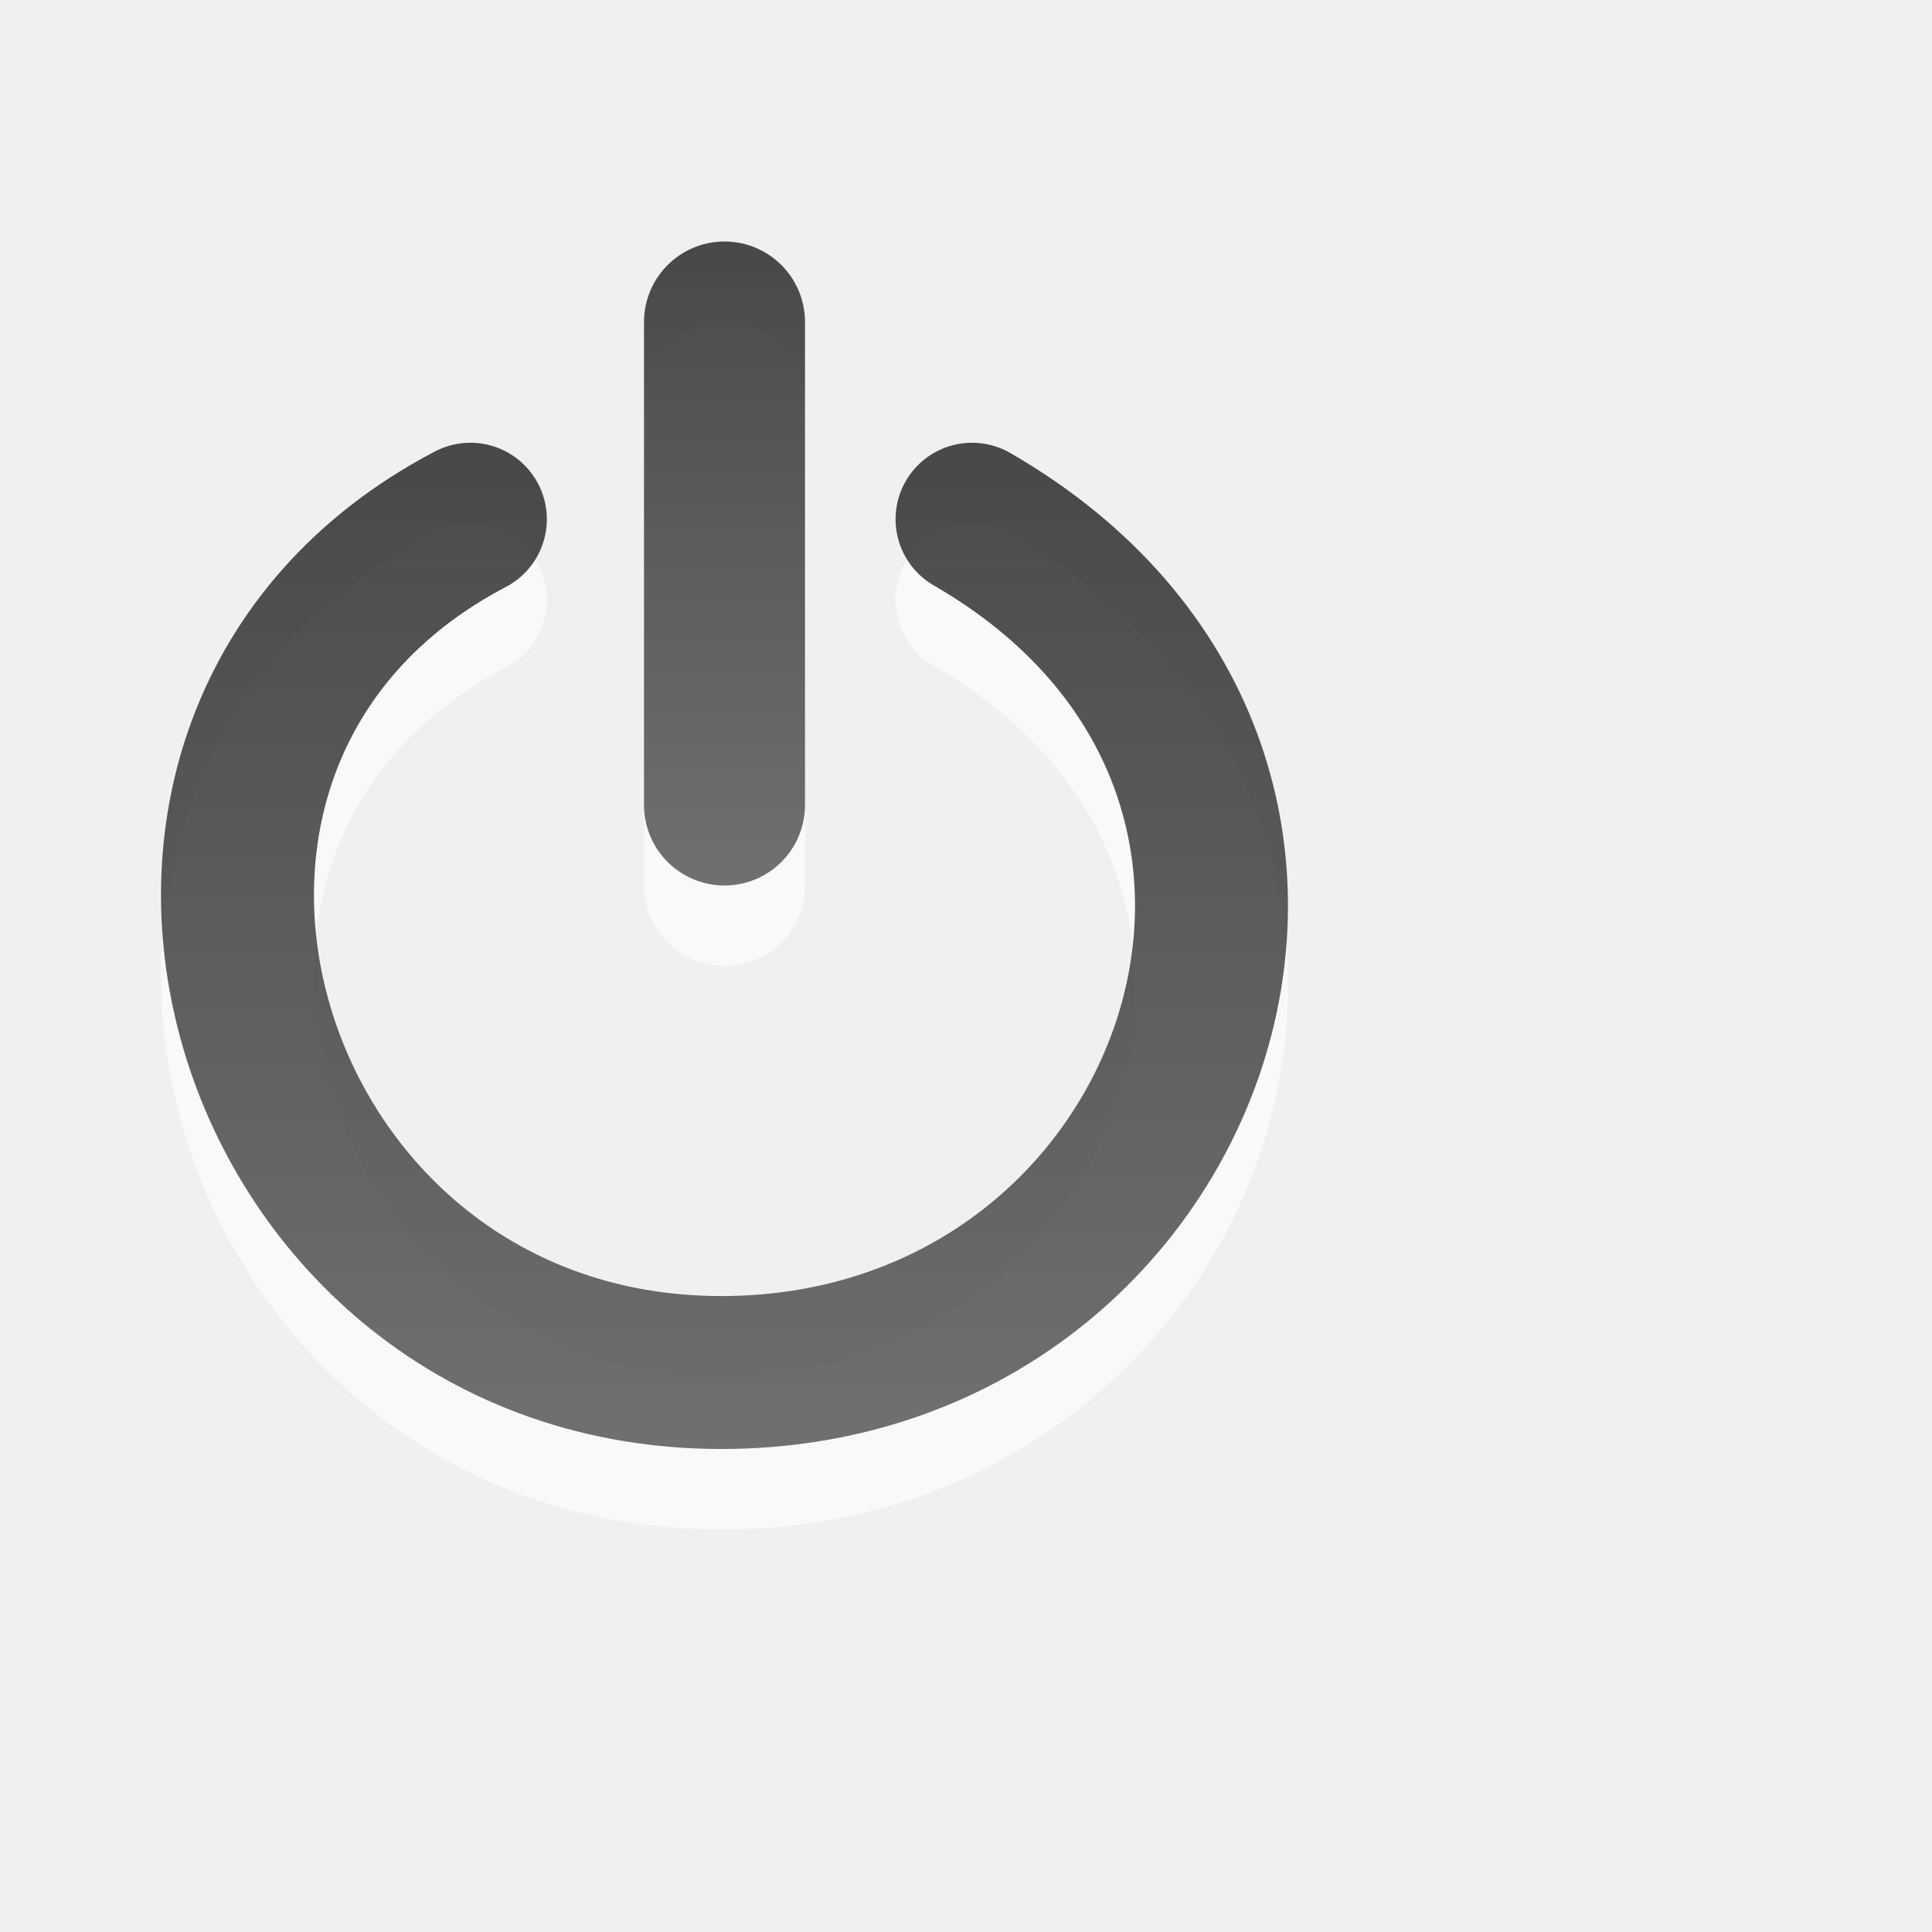
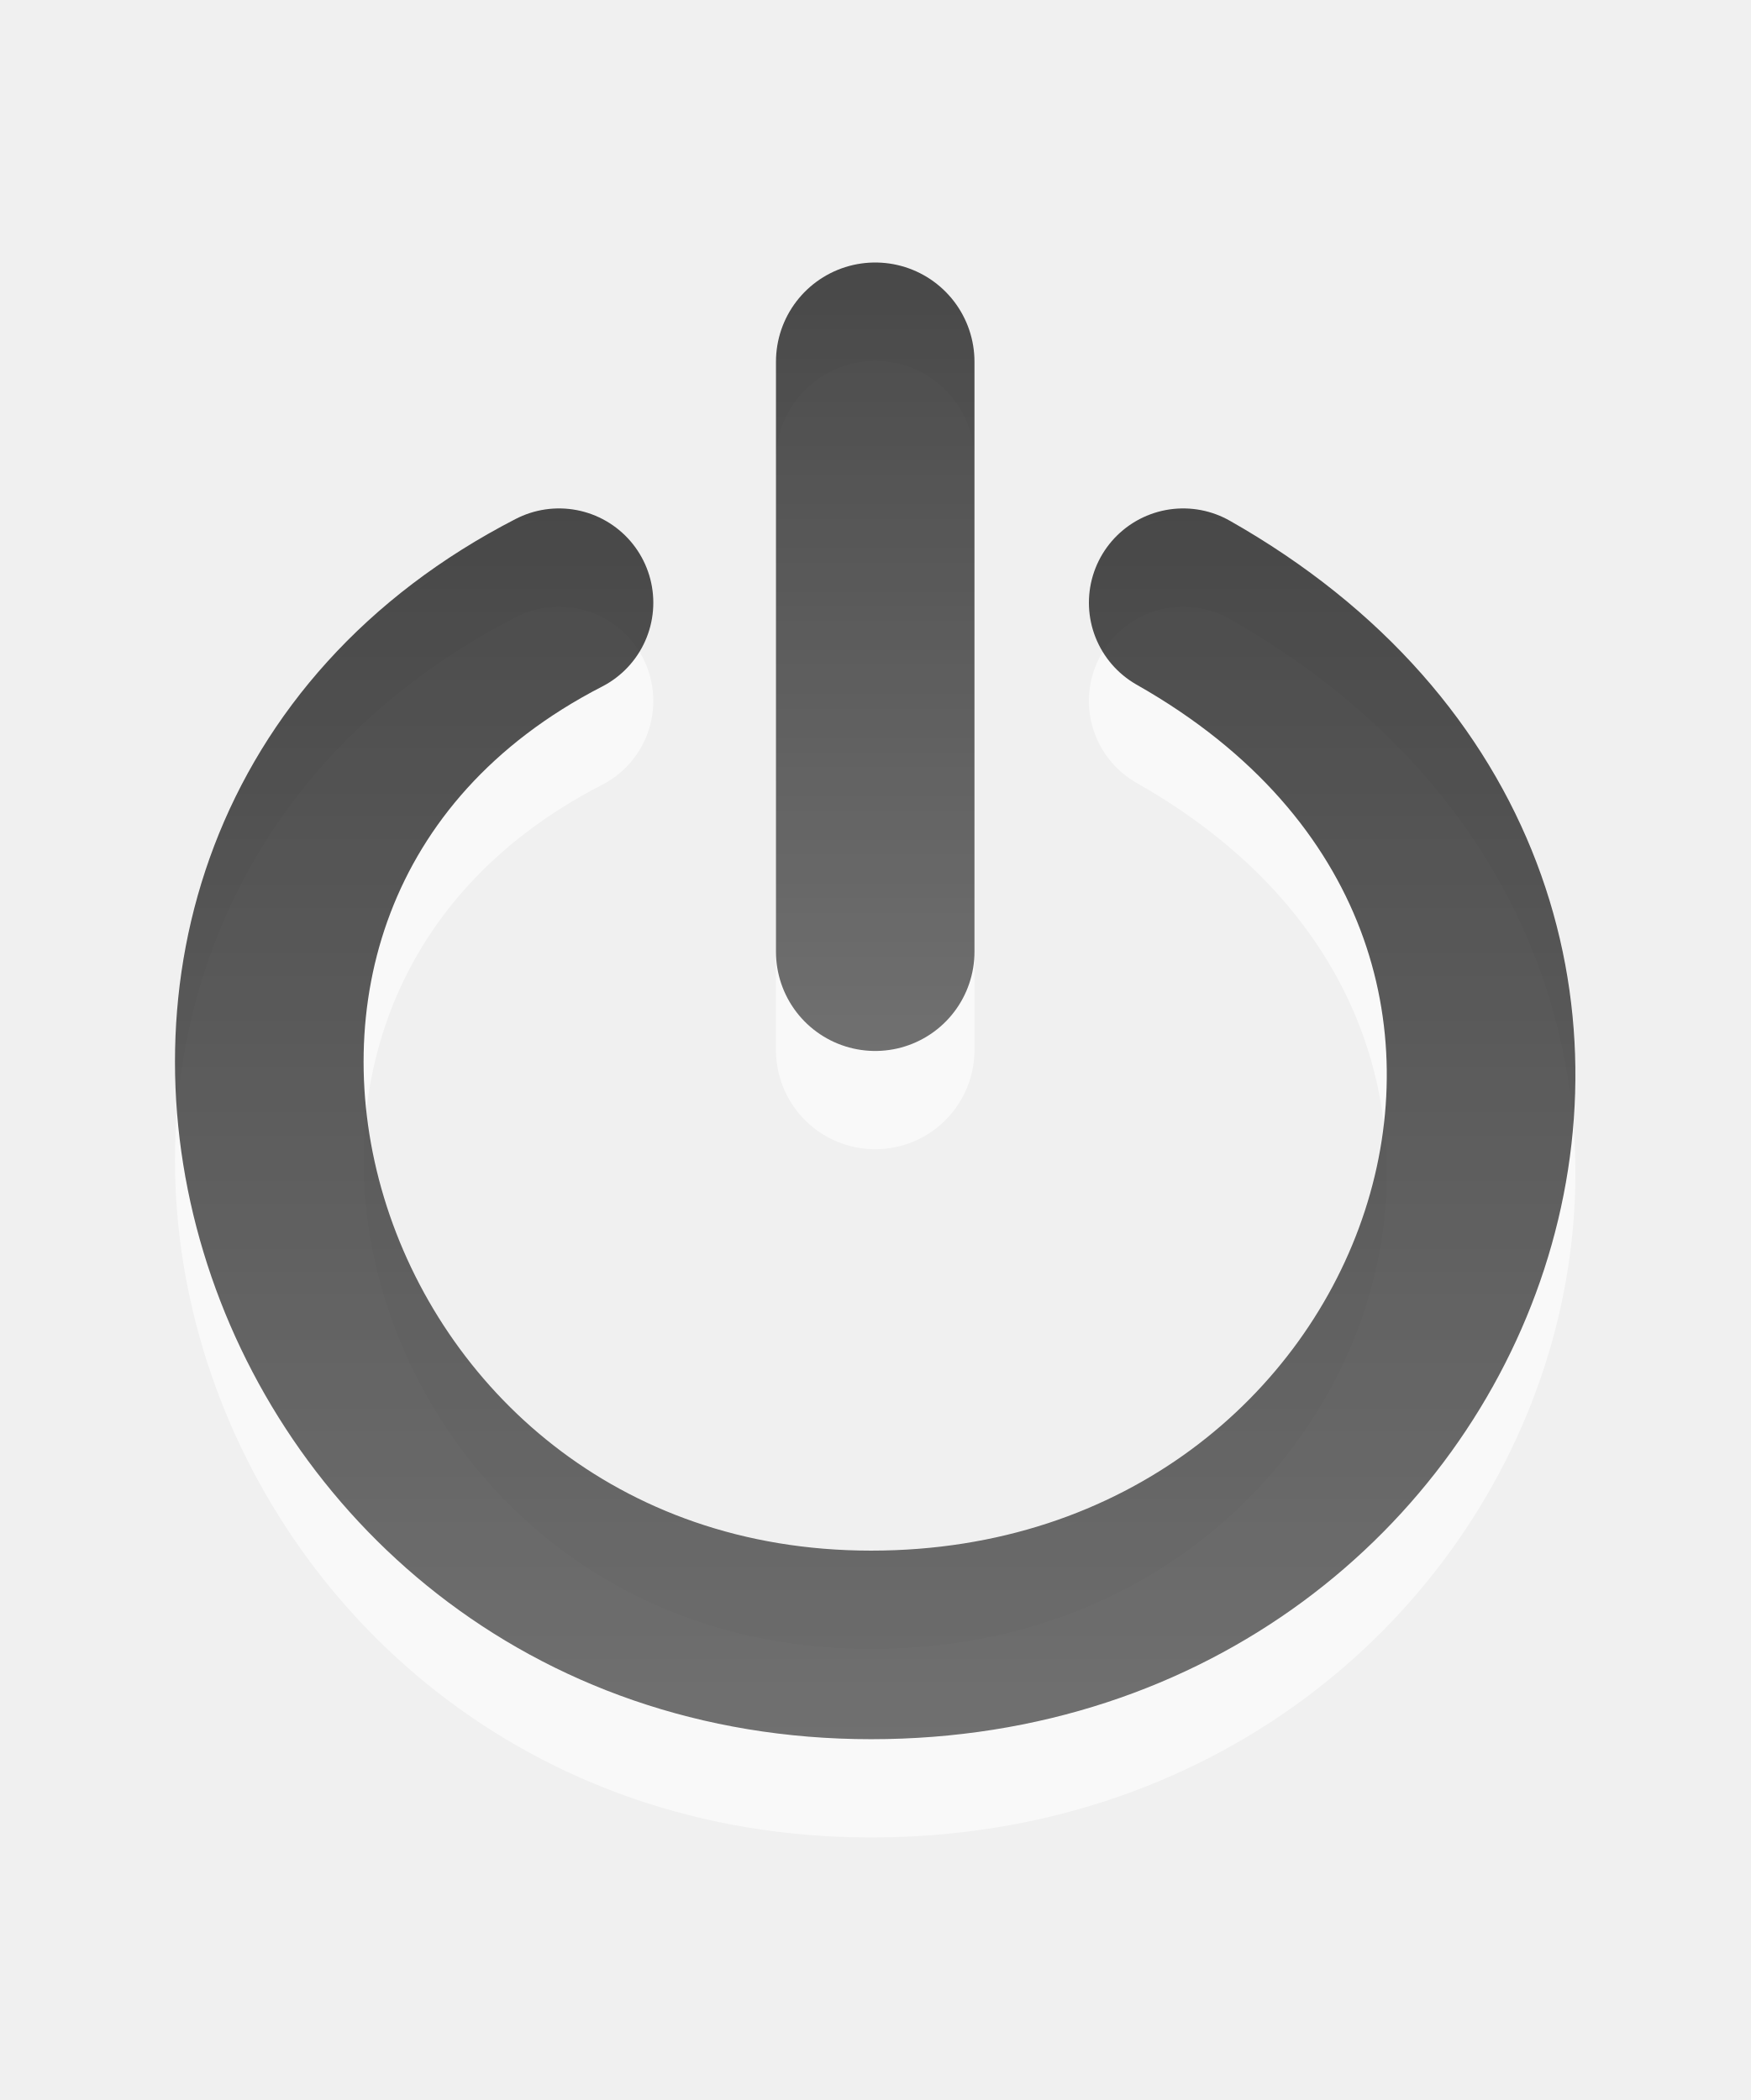
- <svg xmlns="http://www.w3.org/2000/svg" xmlns:xlink="http://www.w3.org/1999/xlink" version="1.0" width="24" height="24" id="svg2403">
+ <svg xmlns="http://www.w3.org/2000/svg" xmlns:xlink="http://www.w3.org/1999/xlink" version="1.0" width="20" height="24" id="svg2403">
  <defs id="defs2405">
    <linearGradient id="linearGradient3587-8-5">
      <stop id="stop3589-2-7" style="stop-color:#000000;stop-opacity:1" offset="0" />
      <stop id="stop3591-3-5" style="stop-color:#363636;stop-opacity:1" offset="1" />
    </linearGradient>
-     <linearGradient x1="11.644" y1="2.499" x2="11.644" y2="15.003" id="linearGradient2392" xlink:href="#linearGradient3587-8-5" gradientUnits="userSpaceOnUse" gradientTransform="translate(1,3)" />
-     <linearGradient x1="8.496" y1="-0.062" x2="8.496" y2="8.083" id="linearGradient2395" xlink:href="#linearGradient3587-8-5" gradientUnits="userSpaceOnUse" gradientTransform="matrix(1.052632,0,0,0.9843625,0.5789474,3.060243)" />
+     <linearGradient x1="11.644" y1="2.499" x2="11.644" y2="15.003" id="linearGradient2392" xlink:href="#linearGradient3587-8-5" gradientUnits="userSpaceOnUse" gradientTransform="matrix(1.144299,0,0,1.123726,0.8456069,3.010664)" />
+     <linearGradient x1="8.496" y1="-0.062" x2="8.496" y2="8.083" id="linearGradient2395" xlink:href="#linearGradient3587-8-5" gradientUnits="userSpaceOnUse" gradientTransform="matrix(1.204525,0,0,1.106154,0.3637966,3.07836)" />
  </defs>
-   <path d="M 9,11 9,5" id="path3169" style="opacity:0.6;fill:none;stroke:#ffffff;stroke-width:2;stroke-linecap:round;stroke-linejoin:miter;stroke-miterlimit:4;stroke-opacity:1;stroke-dasharray:none;stroke-dashoffset:0;marker:none;visibility:visible;display:inline;overflow:visible" />
-   <path d="m 5.843,7.45 c -5.234,2.742 -2.867,10.6 3.116,10.6 5.921,0 8.575,-7.45 3.116,-10.6" id="path3341-5" style="opacity:0.6;fill:none;stroke:#ffffff;stroke-width:1.9;stroke-linecap:round;stroke-linejoin:miter;stroke-miterlimit:4;stroke-opacity:1;stroke-dasharray:none;stroke-dashoffset:0;marker:none;visibility:visible;display:inline;overflow:visible" />
-   <path d="M 9,10 9,4" id="path3716" style="opacity:0.7;fill:none;stroke:url(#linearGradient2395);stroke-width:2;stroke-linecap:round;stroke-linejoin:miter;stroke-miterlimit:4;stroke-opacity:1;stroke-dasharray:none;stroke-dashoffset:0;marker:none;visibility:visible;display:inline;overflow:visible" />
-   <path d="m 5.843,6.45 c -5.234,2.742 -2.867,10.6 3.116,10.6 5.921,0 8.575,-7.45 3.116,-10.6" id="path3341" style="opacity:0.7;fill:none;stroke:url(#linearGradient2392);stroke-width:1.9;stroke-linecap:round;stroke-linejoin:miter;stroke-miterlimit:4;stroke-opacity:1;stroke-dasharray:none;stroke-dashoffset:0;marker:none;visibility:visible;display:inline;overflow:visible" />
+   <path d="M 10,12 10,5.258" id="path3169" style="opacity:0.6;fill:none;stroke:#ffffff;stroke-width:2.268;stroke-linecap:round;stroke-linejoin:miter;stroke-miterlimit:4;stroke-opacity:1;stroke-dasharray:none;stroke-dashoffset:0;marker:none;visibility:visible;display:inline;overflow:visible" />
+   <path d="m 6.387,8.011 c -5.989,3.081 -3.281,11.911 3.566,11.911 6.776,0 9.812,-8.371 3.566,-11.911" id="path3341-5" style="opacity:0.6;fill:none;stroke:#ffffff;stroke-width:2.155;stroke-linecap:round;stroke-linejoin:miter;stroke-miterlimit:4;stroke-opacity:1;stroke-dasharray:none;stroke-dashoffset:0;marker:none;visibility:visible;display:inline;overflow:visible" />
+   <path d="M 10,10.877 10,4.134" id="path3716" style="opacity:0.7;fill:none;stroke:url(#linearGradient2395);stroke-width:2.268;stroke-linecap:round;stroke-linejoin:miter;stroke-miterlimit:4;stroke-opacity:1;stroke-dasharray:none;stroke-dashoffset:0;marker:none;visibility:visible;display:inline;overflow:visible" />
+   <path d="M 6.387,6.888 C 0.398,9.969 3.106,18.799 9.953,18.799 c 6.776,0 9.812,-8.371 3.566,-11.911" id="path3341" style="opacity:0.7;fill:none;stroke:url(#linearGradient2392);stroke-width:2.155;stroke-linecap:round;stroke-linejoin:miter;stroke-miterlimit:4;stroke-opacity:1;stroke-dasharray:none;stroke-dashoffset:0;marker:none;visibility:visible;display:inline;overflow:visible" />
</svg>
